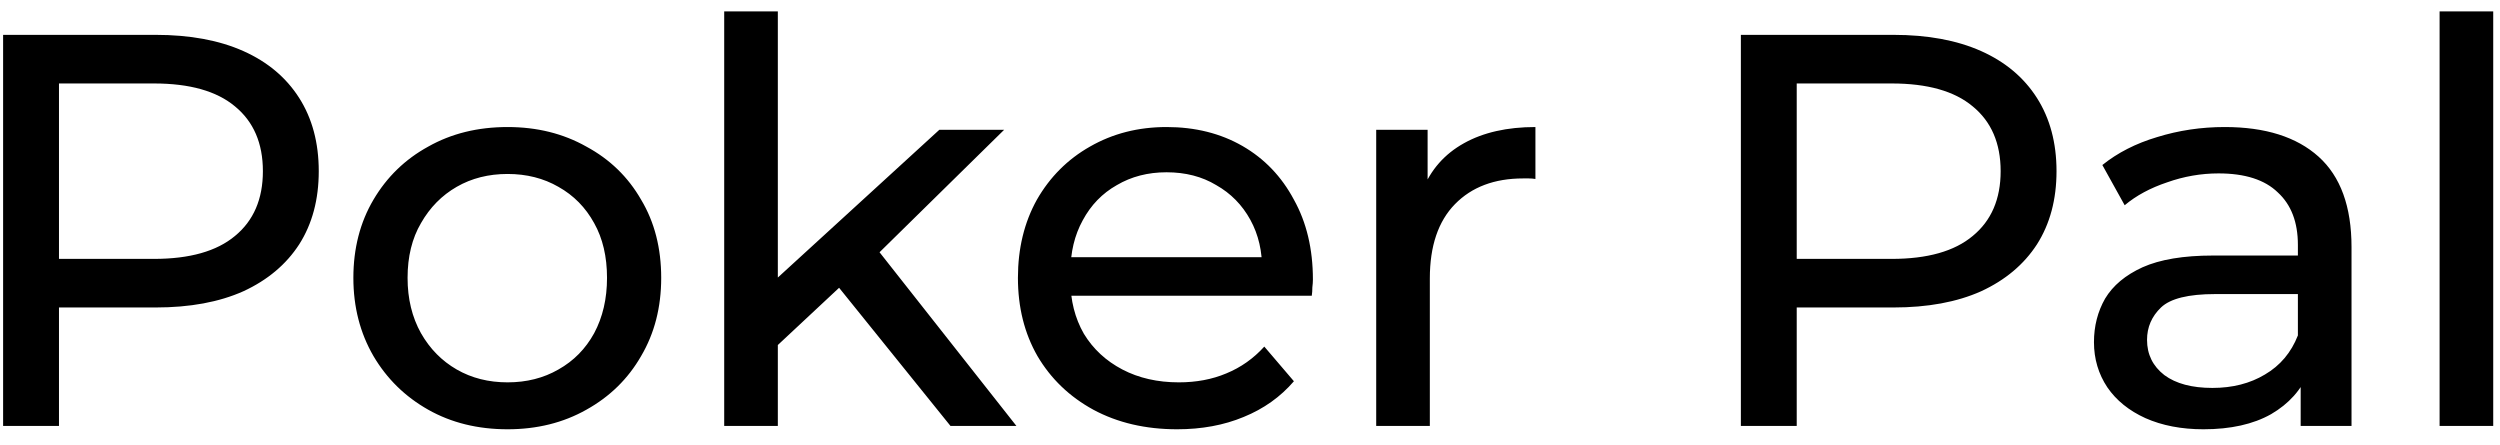
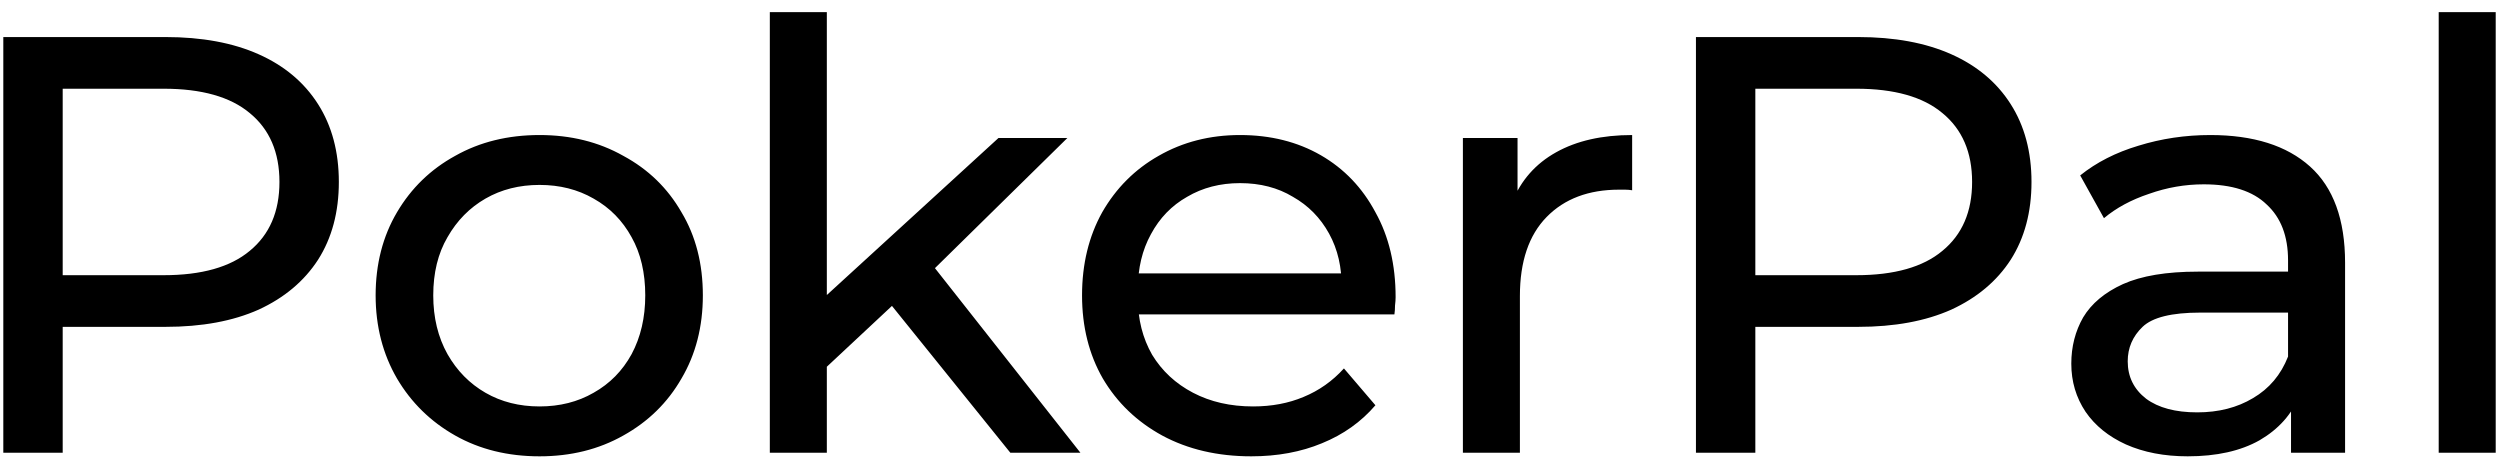
- <svg xmlns="http://www.w3.org/2000/svg" width="135" height="24" viewBox="0 0 135 24" fill="none">
-   <path d="M0.168 23V1.882H8.404C10.254 1.882 11.833 2.174 13.14 2.757C14.448 3.34 15.453 4.185 16.157 5.291C16.861 6.397 17.213 7.715 17.213 9.243C17.213 10.772 16.861 12.089 16.157 13.195C15.453 14.281 14.448 15.126 13.14 15.729C11.833 16.313 10.254 16.604 8.404 16.604H1.827L3.185 15.186V23H0.168ZM3.185 15.488L1.827 13.98H8.313C10.244 13.98 11.702 13.567 12.688 12.743C13.693 11.918 14.196 10.752 14.196 9.243C14.196 7.735 13.693 6.568 12.688 5.744C11.702 4.919 10.244 4.507 8.313 4.507H1.827L3.185 2.998V15.488ZM27.409 23.181C25.8 23.181 24.372 22.829 23.125 22.125C21.878 21.421 20.892 20.456 20.168 19.229C19.444 17.982 19.082 16.574 19.082 15.005C19.082 13.416 19.444 12.008 20.168 10.782C20.892 9.555 21.878 8.599 23.125 7.916C24.372 7.212 25.8 6.86 27.409 6.86C28.998 6.86 30.416 7.212 31.663 7.916C32.93 8.599 33.915 9.555 34.619 10.782C35.343 11.988 35.705 13.396 35.705 15.005C35.705 16.594 35.343 18.002 34.619 19.229C33.915 20.456 32.93 21.421 31.663 22.125C30.416 22.829 28.998 23.181 27.409 23.181ZM27.409 20.647C28.435 20.647 29.35 20.416 30.154 19.953C30.979 19.49 31.622 18.837 32.085 17.992C32.548 17.127 32.779 16.132 32.779 15.005C32.779 13.859 32.548 12.873 32.085 12.049C31.622 11.204 30.979 10.55 30.154 10.088C29.35 9.625 28.435 9.394 27.409 9.394C26.383 9.394 25.468 9.625 24.663 10.088C23.859 10.55 23.215 11.204 22.733 12.049C22.25 12.873 22.009 13.859 22.009 15.005C22.009 16.132 22.25 17.127 22.733 17.992C23.215 18.837 23.859 19.49 24.663 19.953C25.468 20.416 26.383 20.647 27.409 20.647ZM41.46 19.138L41.521 15.428L50.722 7.011H54.222L47.162 13.949L45.593 15.277L41.46 19.138ZM39.107 23V0.615H42.003V23H39.107ZM51.326 23L45.05 15.216L46.921 12.893L54.886 23H51.326ZM63.566 23.181C61.856 23.181 60.348 22.829 59.041 22.125C57.753 21.421 56.748 20.456 56.024 19.229C55.32 18.002 54.968 16.594 54.968 15.005C54.968 13.416 55.31 12.008 55.993 10.782C56.697 9.555 57.653 8.599 58.859 7.916C60.086 7.212 61.464 6.86 62.993 6.86C64.541 6.86 65.909 7.202 67.096 7.885C68.282 8.569 69.207 9.535 69.871 10.782C70.555 12.008 70.897 13.447 70.897 15.096C70.897 15.216 70.887 15.357 70.867 15.518C70.867 15.679 70.857 15.83 70.836 15.971H57.23V13.889H69.328L68.151 14.613C68.171 13.587 67.96 12.672 67.518 11.868C67.075 11.063 66.462 10.44 65.678 9.997C64.913 9.535 64.018 9.303 62.993 9.303C61.987 9.303 61.092 9.535 60.308 9.997C59.523 10.44 58.91 11.073 58.467 11.898C58.025 12.702 57.804 13.628 57.804 14.673V15.156C57.804 16.222 58.045 17.177 58.528 18.022C59.03 18.847 59.724 19.49 60.609 19.953C61.494 20.416 62.51 20.647 63.656 20.647C64.602 20.647 65.456 20.486 66.221 20.164C67.005 19.842 67.689 19.36 68.272 18.716L69.871 20.587C69.147 21.431 68.242 22.075 67.156 22.517C66.09 22.96 64.893 23.181 63.566 23.181ZM74.315 23V7.011H77.091V11.355L76.819 10.269C77.261 9.163 78.006 8.318 79.052 7.735C80.097 7.151 81.385 6.86 82.913 6.86V9.665C82.792 9.645 82.672 9.635 82.551 9.635C82.451 9.635 82.35 9.635 82.249 9.635C80.701 9.635 79.474 10.098 78.569 11.023C77.664 11.948 77.211 13.286 77.211 15.036V23H74.315ZM94.007 23V1.882H102.243C104.093 1.882 105.672 2.174 106.979 2.757C108.286 3.34 109.292 4.185 109.996 5.291C110.7 6.397 111.052 7.715 111.052 9.243C111.052 10.772 110.7 12.089 109.996 13.195C109.292 14.281 108.286 15.126 106.979 15.729C105.672 16.313 104.093 16.604 102.243 16.604H95.666L97.023 15.186V23H94.007ZM97.023 15.488L95.666 13.98H102.152C104.083 13.98 105.541 13.567 106.526 12.743C107.532 11.918 108.035 10.752 108.035 9.243C108.035 7.735 107.532 6.568 106.526 5.744C105.541 4.919 104.083 4.507 102.152 4.507H95.666L97.023 2.998V15.488ZM124.236 23V19.621L124.086 18.988V13.225C124.086 11.998 123.724 11.053 123 10.389C122.296 9.706 121.23 9.364 119.802 9.364C118.856 9.364 117.931 9.525 117.026 9.846C116.121 10.148 115.357 10.56 114.733 11.083L113.527 8.911C114.351 8.248 115.337 7.745 116.483 7.403C117.65 7.041 118.866 6.86 120.133 6.86C122.326 6.86 124.015 7.393 125.202 8.459C126.388 9.525 126.982 11.154 126.982 13.346V23H124.236ZM118.987 23.181C117.8 23.181 116.755 22.98 115.85 22.578C114.965 22.175 114.281 21.622 113.798 20.918C113.315 20.194 113.074 19.38 113.074 18.475C113.074 17.61 113.275 16.826 113.677 16.122C114.1 15.418 114.774 14.854 115.699 14.432C116.644 14.01 117.911 13.799 119.5 13.799H124.568V15.88H119.621C118.173 15.88 117.197 16.122 116.694 16.604C116.191 17.087 115.94 17.67 115.94 18.354C115.94 19.138 116.252 19.772 116.875 20.255C117.499 20.717 118.364 20.948 119.47 20.948C120.556 20.948 121.501 20.707 122.306 20.224C123.13 19.742 123.724 19.038 124.086 18.113L124.659 20.104C124.277 21.049 123.603 21.803 122.637 22.366C121.672 22.91 120.455 23.181 118.987 23.181ZM131.738 23V0.615H134.634V23H131.738Z" fill="black" />
+ <svg xmlns="http://www.w3.org/2000/svg" width="127" height="24" viewBox="0 0 127 24" fill="none">
+   <path d="M0.168 23V1.882H8.404C10.254 1.882 11.833 2.174 13.14 2.757C14.448 3.34 15.453 4.185 16.157 5.291C16.861 6.397 17.213 7.715 17.213 9.243C17.213 10.772 16.861 12.089 16.157 13.195C15.453 14.281 14.448 15.126 13.14 15.729C11.833 16.313 10.254 16.604 8.404 16.604H1.827L3.185 15.186V23H0.168ZM3.185 15.488L1.827 13.98H8.313C10.244 13.98 11.702 13.567 12.688 12.743C13.693 11.918 14.196 10.752 14.196 9.243C14.196 7.735 13.693 6.568 12.688 5.744C11.702 4.919 10.244 4.507 8.313 4.507H1.827L3.185 2.998V15.488ZM27.409 23.181C25.8 23.181 24.372 22.829 23.125 22.125C21.878 21.421 20.892 20.456 20.168 19.229C19.444 17.982 19.082 16.574 19.082 15.005C19.082 13.416 19.444 12.008 20.168 10.782C20.892 9.555 21.878 8.599 23.125 7.916C24.372 7.212 25.8 6.86 27.409 6.86C28.998 6.86 30.416 7.212 31.663 7.916C32.93 8.599 33.915 9.555 34.619 10.782C35.343 11.988 35.705 13.396 35.705 15.005C35.705 16.594 35.343 18.002 34.619 19.229C33.915 20.456 32.93 21.421 31.663 22.125C30.416 22.829 28.998 23.181 27.409 23.181ZM27.409 20.647C28.435 20.647 29.35 20.416 30.154 19.953C30.979 19.49 31.622 18.837 32.085 17.992C32.548 17.127 32.779 16.132 32.779 15.005C32.779 13.859 32.548 12.873 32.085 12.049C31.622 11.204 30.979 10.55 30.154 10.088C29.35 9.625 28.435 9.394 27.409 9.394C26.383 9.394 25.468 9.625 24.663 10.088C23.859 10.55 23.215 11.204 22.733 12.049C22.25 12.873 22.009 13.859 22.009 15.005C22.009 16.132 22.25 17.127 22.733 17.992C23.215 18.837 23.859 19.49 24.663 19.953C25.468 20.416 26.383 20.647 27.409 20.647ZM41.46 19.138L41.521 15.428L50.722 7.011H54.222L47.162 13.949L45.593 15.277L41.46 19.138ZM39.107 23V0.615H42.003V23H39.107ZM51.326 23L45.05 15.216L46.921 12.893L54.886 23H51.326ZM63.566 23.181C61.856 23.181 60.348 22.829 59.041 22.125C57.753 21.421 56.748 20.456 56.024 19.229C55.32 18.002 54.968 16.594 54.968 15.005C54.968 13.416 55.31 12.008 55.993 10.782C56.697 9.555 57.653 8.599 58.859 7.916C60.086 7.212 61.464 6.86 62.993 6.86C64.541 6.86 65.909 7.202 67.096 7.885C68.282 8.569 69.207 9.535 69.871 10.782C70.555 12.008 70.897 13.447 70.897 15.096C70.897 15.216 70.887 15.357 70.867 15.518C70.867 15.679 70.857 15.83 70.836 15.971H57.23V13.889H69.328L68.151 14.613C68.171 13.587 67.96 12.672 67.518 11.868C67.075 11.063 66.462 10.44 65.678 9.997C64.913 9.535 64.018 9.303 62.993 9.303C61.987 9.303 61.092 9.535 60.308 9.997C59.523 10.44 58.91 11.073 58.467 11.898C58.025 12.702 57.804 13.628 57.804 14.673V15.156C57.804 16.222 58.045 17.177 58.528 18.022C59.03 18.847 59.724 19.49 60.609 19.953C61.494 20.416 62.51 20.647 63.656 20.647C64.602 20.647 65.456 20.486 66.221 20.164C67.005 19.842 67.689 19.36 68.272 18.716L69.871 20.587C69.147 21.431 68.242 22.075 67.156 22.517C66.09 22.96 64.893 23.181 63.566 23.181ZM74.315 23V7.011H77.091V11.355L76.819 10.269C77.261 9.163 78.006 8.318 79.052 7.735C80.097 7.151 81.385 6.86 82.913 6.86V9.665C82.792 9.645 82.672 9.635 82.551 9.635C82.451 9.635 82.35 9.635 82.249 9.635C80.701 9.635 79.474 10.098 78.569 11.023C77.664 11.948 77.211 13.286 77.211 15.036V23H74.315ZM86.154 23V1.882H94.39C96.241 1.882 97.82 2.174 99.127 2.757C100.434 3.34 101.44 4.185 102.144 5.291C102.848 6.397 103.2 7.715 103.2 9.243C103.2 10.772 102.848 12.089 102.144 13.195C101.44 14.281 100.434 15.126 99.127 15.729C97.82 16.313 96.241 16.604 94.39 16.604H87.814L89.171 15.186V23H86.154ZM89.171 15.488L87.814 13.98H94.3C96.231 13.98 97.689 13.567 98.674 12.743C99.68 11.918 100.183 10.752 100.183 9.243C100.183 7.735 99.68 6.568 98.674 5.744C97.689 4.919 96.231 4.507 94.3 4.507H87.814L89.171 2.998V15.488ZM116.384 23V19.621L116.233 18.988V13.225C116.233 11.998 115.871 11.053 115.147 10.389C114.443 9.706 113.378 9.364 111.95 9.364C111.004 9.364 110.079 9.525 109.174 9.846C108.269 10.148 107.505 10.56 106.881 11.083L105.674 8.911C106.499 8.248 107.485 7.745 108.631 7.403C109.798 7.041 111.014 6.86 112.281 6.86C114.474 6.86 116.163 7.393 117.35 8.459C118.536 9.525 119.13 11.154 119.13 13.346V23H116.384ZM111.135 23.181C109.948 23.181 108.903 22.98 107.997 22.578C107.112 22.175 106.429 21.622 105.946 20.918C105.463 20.194 105.222 19.38 105.222 18.475C105.222 17.61 105.423 16.826 105.825 16.122C106.248 15.418 106.921 14.854 107.847 14.432C108.792 14.01 110.059 13.799 111.648 13.799H116.716V15.88H111.769C110.32 15.88 109.345 16.122 108.842 16.604C108.339 17.087 108.088 17.67 108.088 18.354C108.088 19.138 108.4 19.772 109.023 20.255C109.647 20.717 110.511 20.948 111.618 20.948C112.704 20.948 113.649 20.707 114.454 20.224C115.278 19.742 115.871 19.038 116.233 18.113L116.807 20.104C116.425 21.049 115.751 21.803 114.785 22.366C113.82 22.91 112.603 23.181 111.135 23.181ZM123.886 23V0.615H126.782V23H123.886Z" fill="black" />
</svg>
